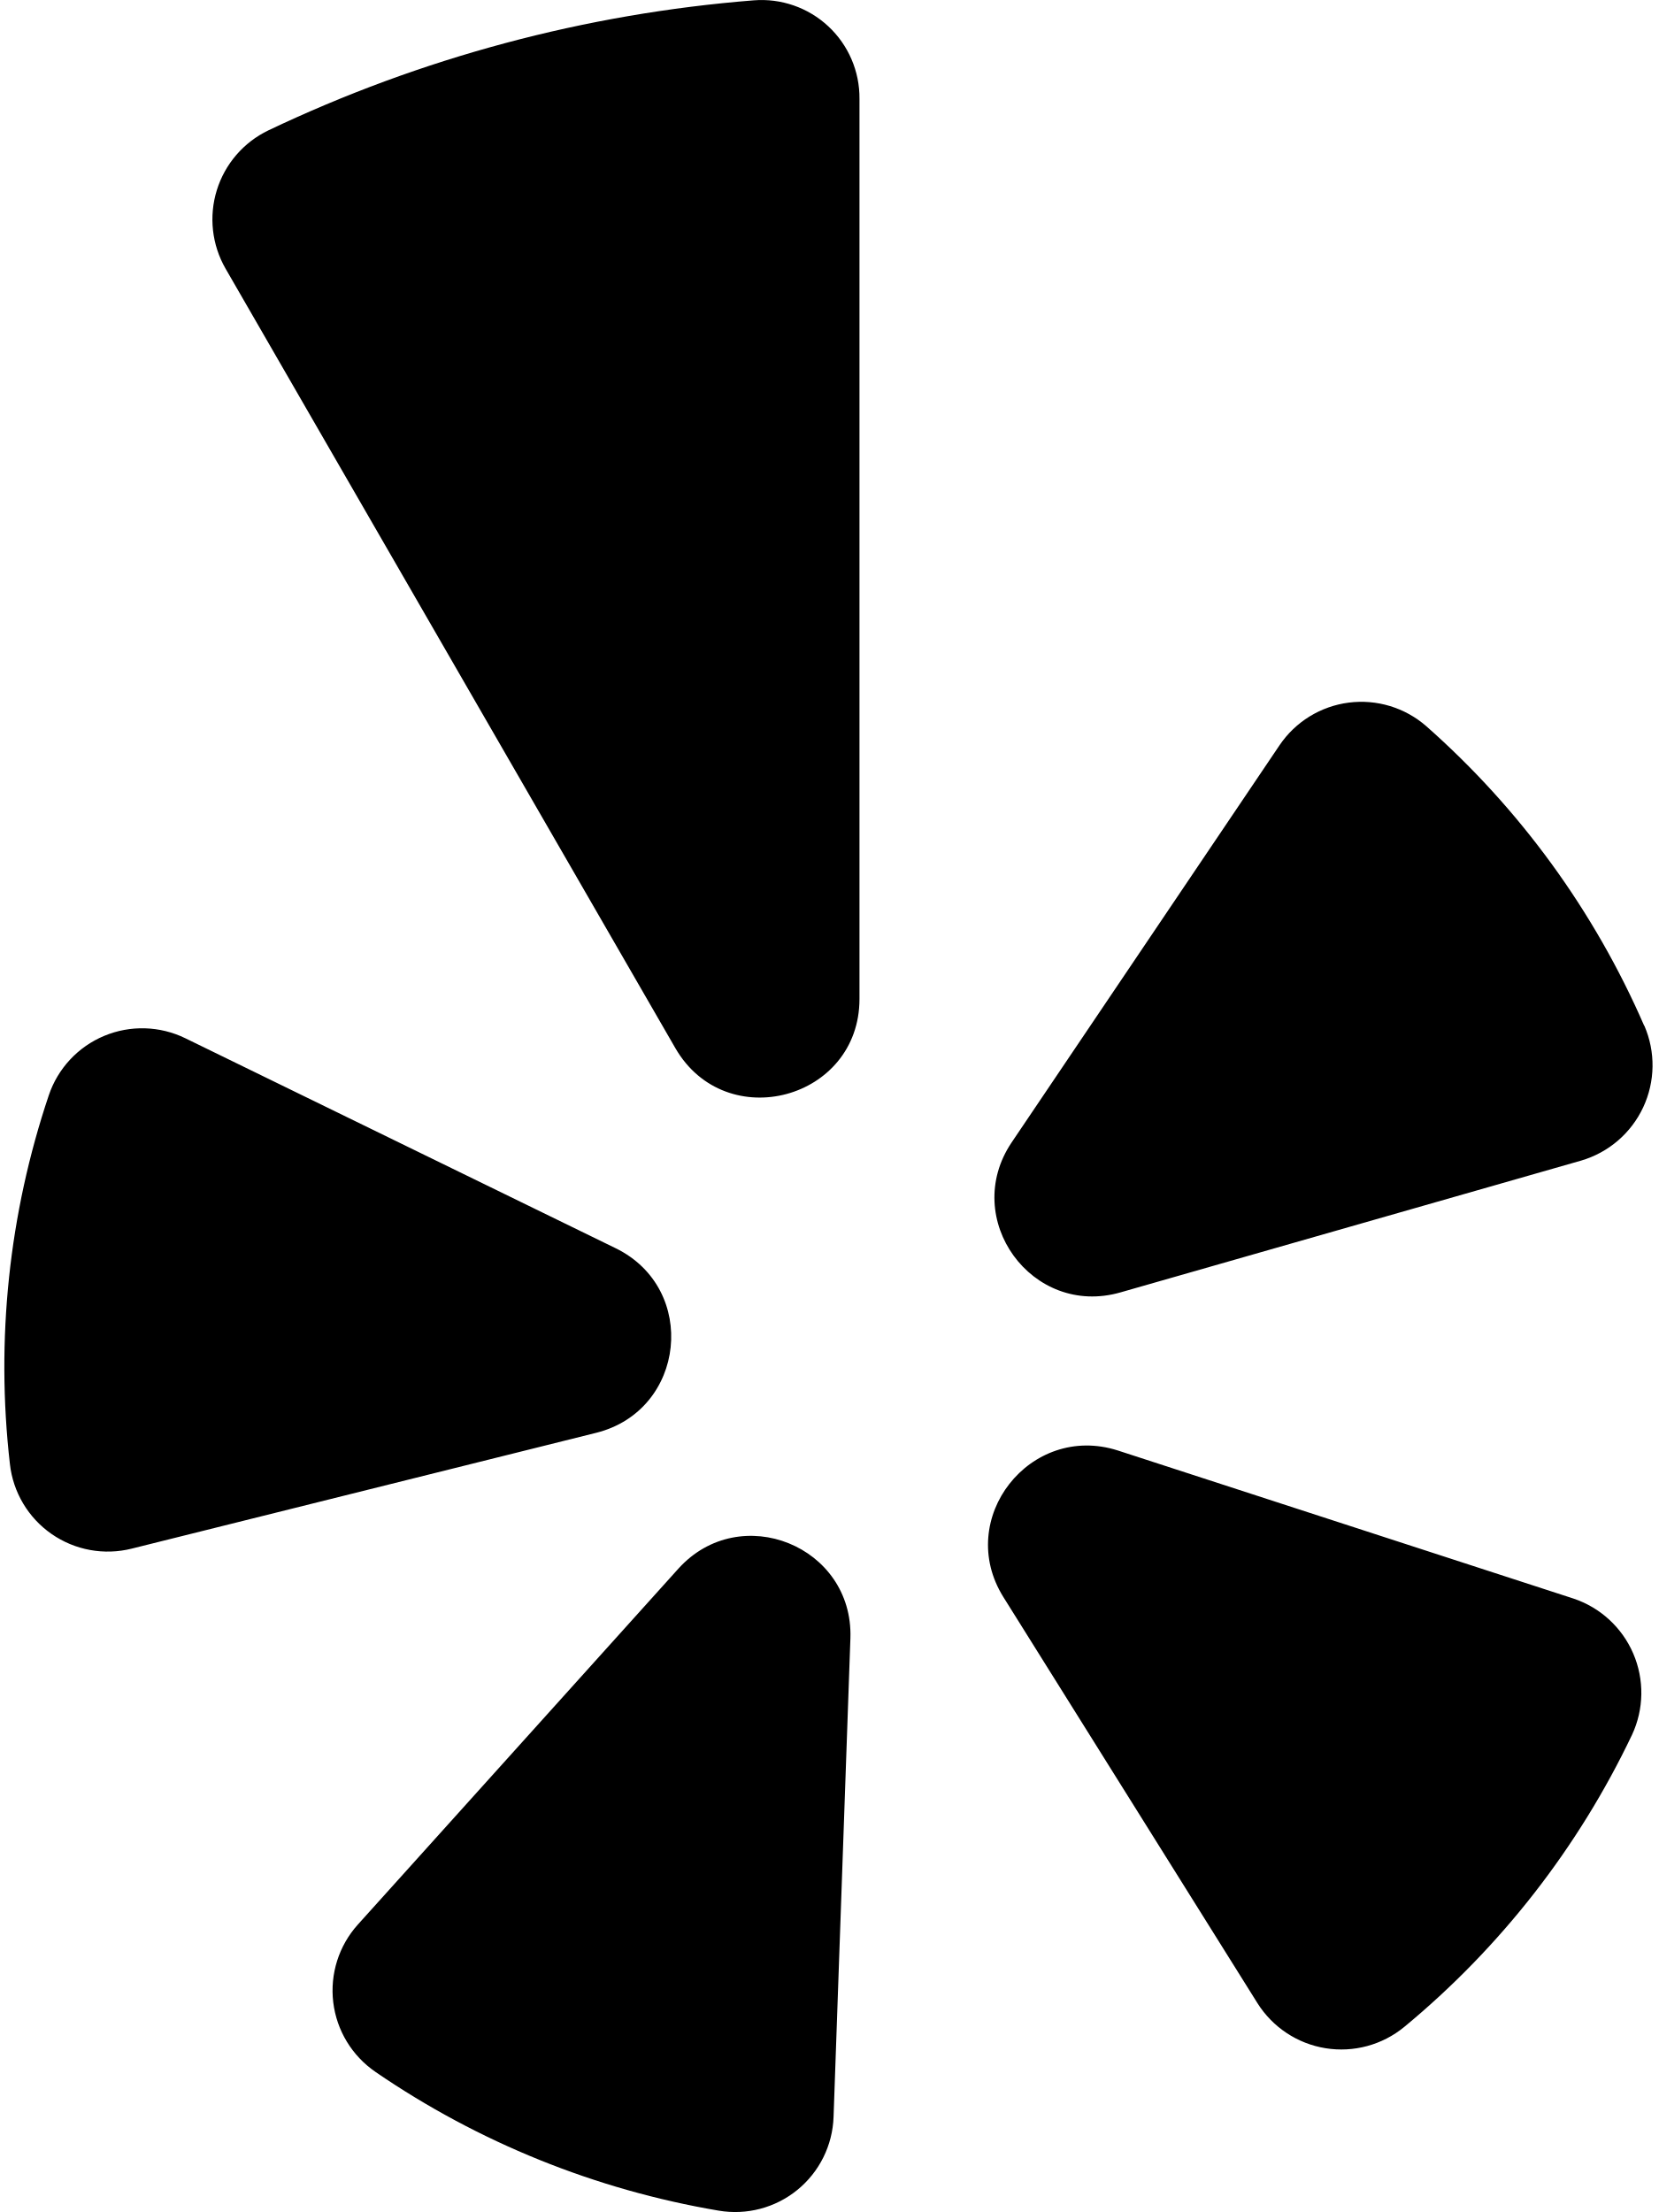
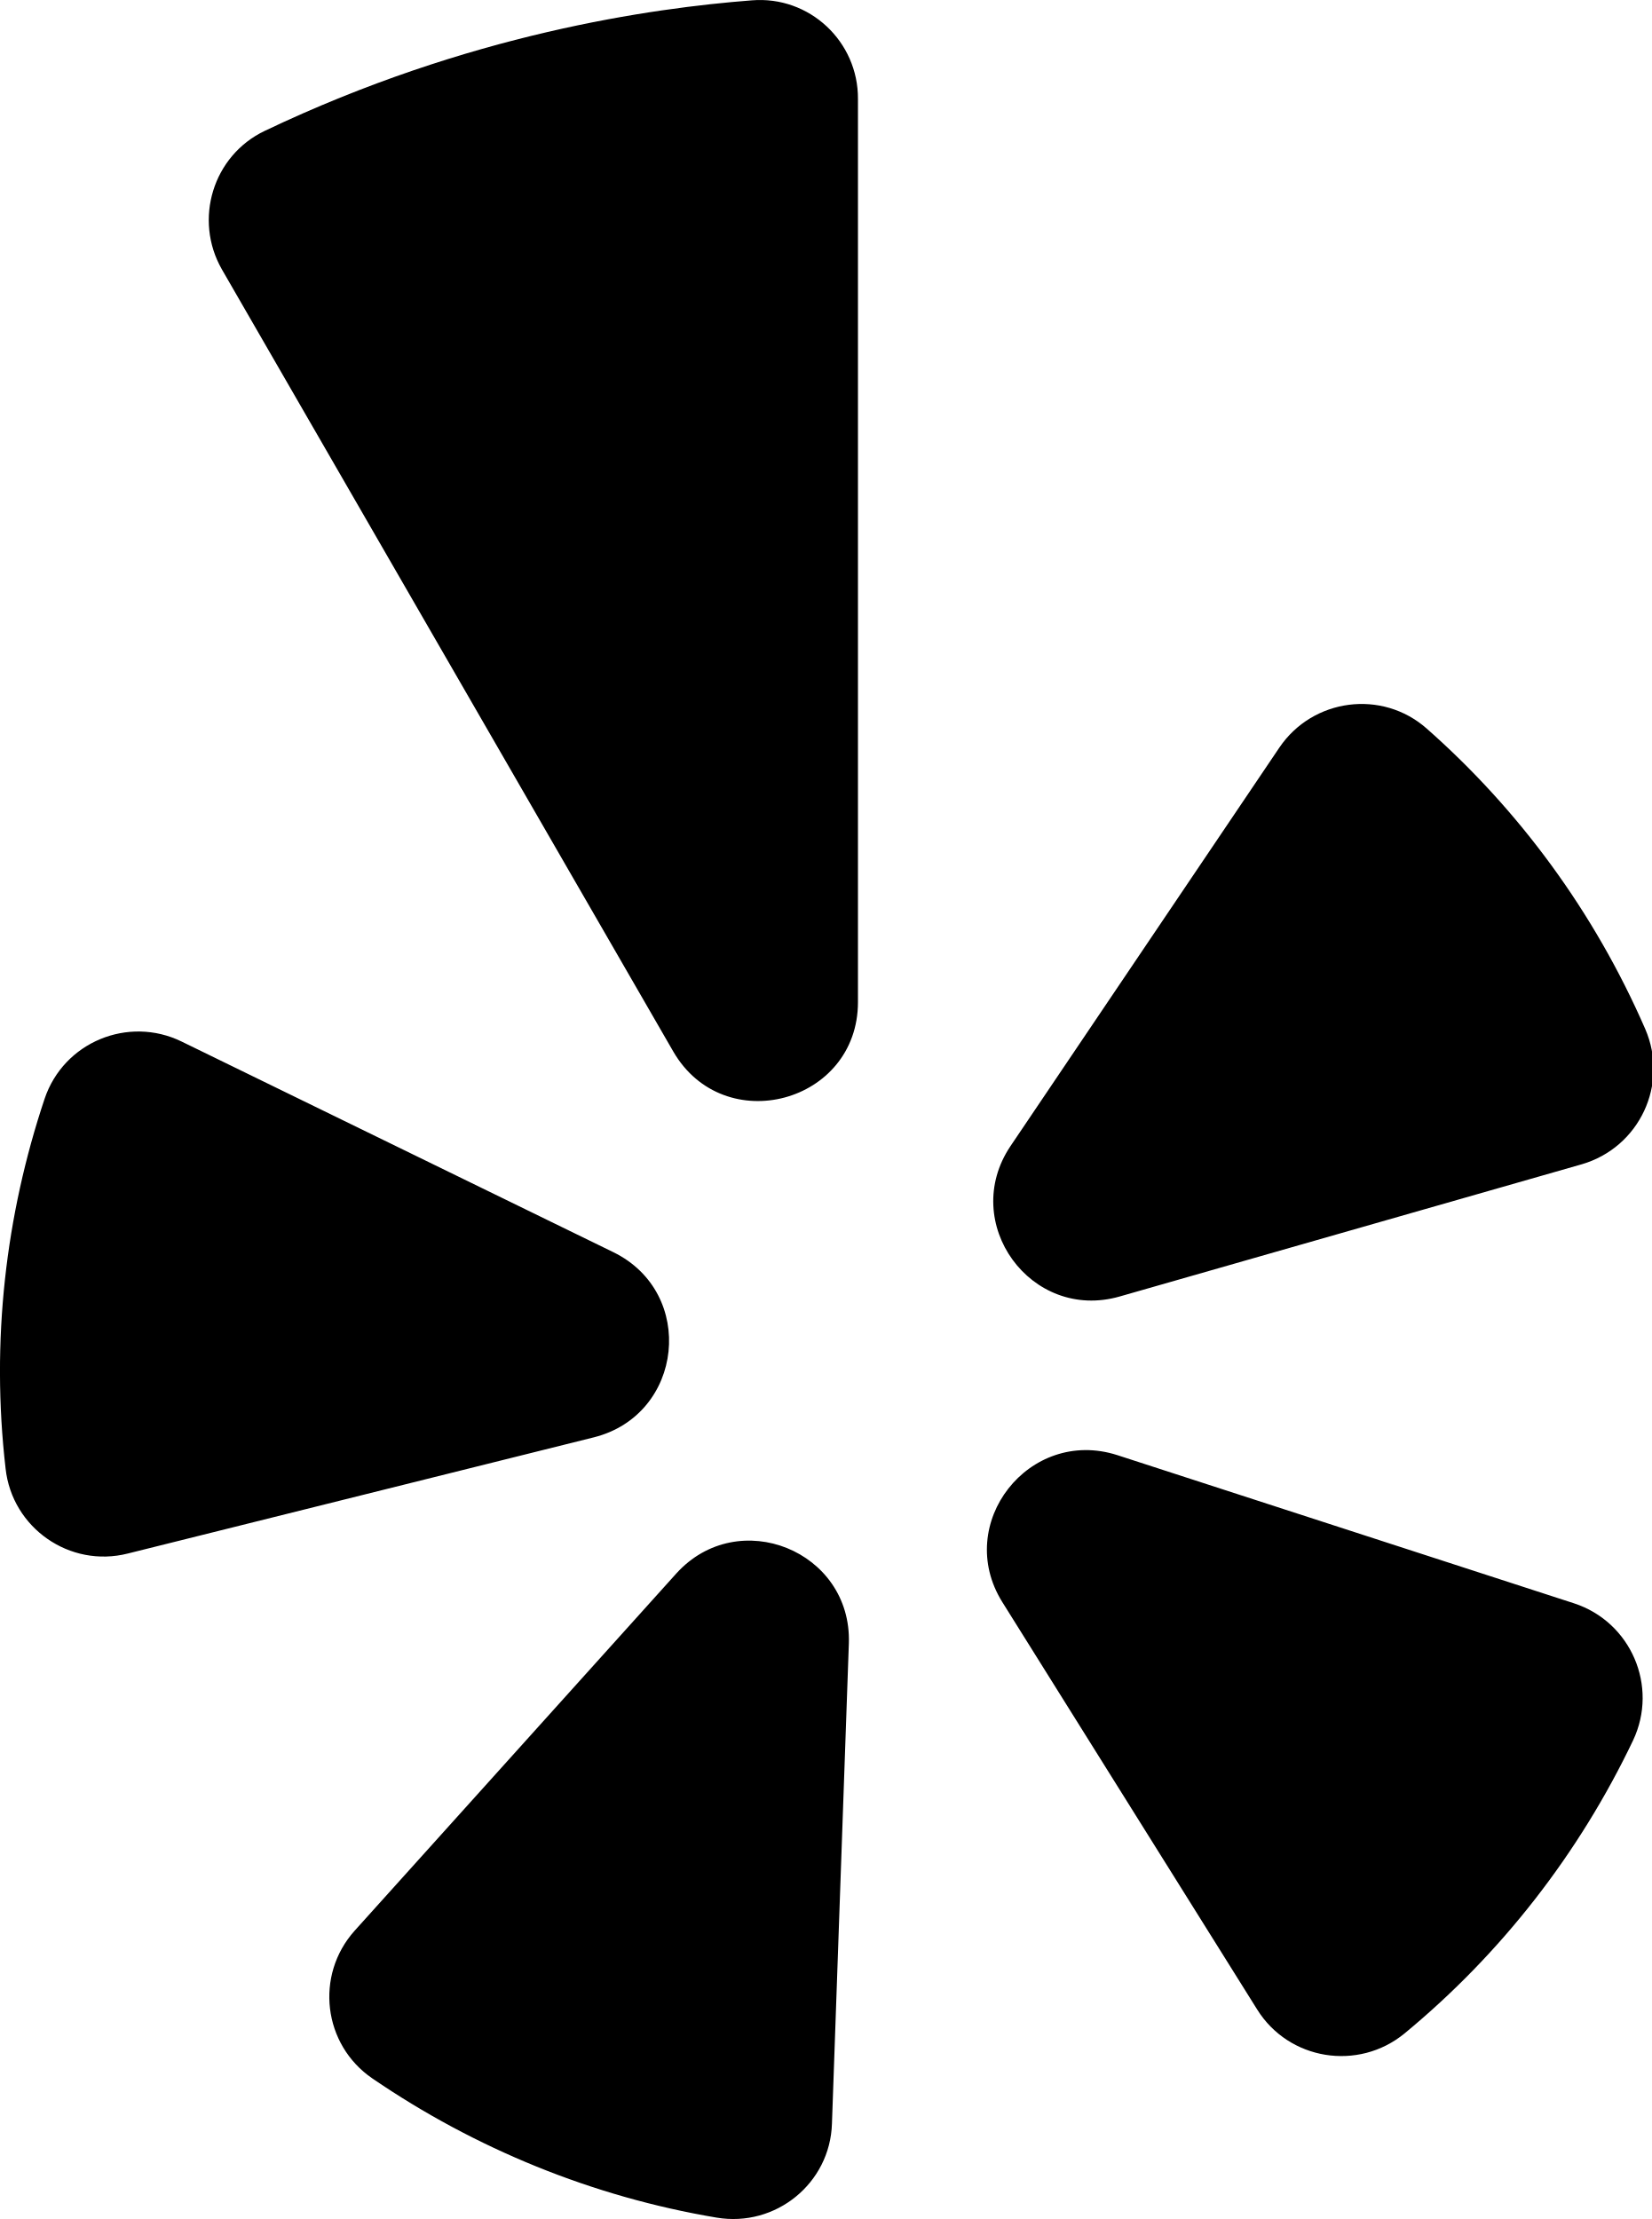
- <svg xmlns="http://www.w3.org/2000/svg" viewBox="0 0 384 512">
-   <path d="M42.9 240.32l99.62 48.61c19.2 9.4 16.2 37.51-4.5 42.71L30.5 358.45a22.79 22.79 0 0 1-28.21-19.6 197.16 197.16 0 0 1 9-85.32 22.8 22.8 0 0 1 31.61-13.21zm44 239.25a199.45 199.45 0 0 0 79.42 32.11A22.78 22.78 0 0 0 192.94 490l3.9-110.82c.7-21.3-25.5-31.91-39.81-16.1l-74.21 82.4a22.82 22.82 0 0 0 4.09 34.09zm145.34-109.92l58.81 94a22.93 22.93 0 0 0 34 5.5 198.36 198.36 0 0 0 52.71-67.61A23 23 0 0 0 364.17 370l-105.42-34.26c-20.31-6.5-37.81 15.8-26.51 33.91zm148.33-132.23a197.44 197.44 0 0 0-50.41-69.31 22.85 22.85 0 0 0-34 4.4l-62 91.92c-11.9 17.7 4.7 40.61 25.2 34.71L366 268.63a23 23 0 0 0 14.61-31.21zM62.11 30.18a22.86 22.86 0 0 0-9.9 32l104.12 180.44c11.7 20.2 42.61 11.9 42.61-11.4V22.88a22.67 22.67 0 0 0-24.5-22.8 320.37 320.37 0 0 0-112.33 30.1z" />
+ <svg xmlns="http://www.w3.org/2000/svg" aria-hidden="true" focusable="false" data-prefix="fab" data-icon="yelp" class="svg-inline--fa fa-yelp fa-w-12" role="img" viewBox="0 0 381 512">
+   <path fill="currentColor" d="M41.9 240.32l99.62 48.61c19.2 9.4 16.2 37.51-4.5 42.71L29.5 358.45c-13.4 3.4-26.71-5.9-28.21-19.6-3.4-29.41 0-58.41 9-85.32 4.41-13.11 19.31-19.21 31.61-13.21zm44.01 239.25c23.7 16.2 50.81 27.31 79.42 32.11 13.6 2.3 26.2-7.9 26.61-21.7l3.9-110.82c.7-21.3-25.5-31.91-39.81-16.1l-74.21 82.42c-9.21 10.28-7.31 26.29 4.09 34.09zm145.33-109.92l58.81 94.02c7.3 11.7 23.3 14.3 34.01 5.5 22.4-18.5 40.31-41.61 52.71-67.61 5.9-12.5-.5-27.31-13.6-31.61l-105.42-34.21c-20.31-6.5-37.81 15.8-26.51 33.91zm148.33-132.23c-11.8-27.11-29.21-50.61-50.41-69.31-10.3-9.1-26.3-7-34.01 4.4l-62.01 91.92c-11.9 17.7 4.7 40.61 25.2 34.71l106.62-30.51c13.31-3.9 20.11-18.5 14.61-31.21zM61.11 30.18c-12 5.7-16.5 20.5-9.9 32.01l104.12 180.43c11.7 20.2 42.61 11.9 42.61-11.4V22.88c.1-13.3-11.2-23.9-24.5-22.8-23.12 1.8-65.33 7.7-112.33 30.1z" />
</svg>
